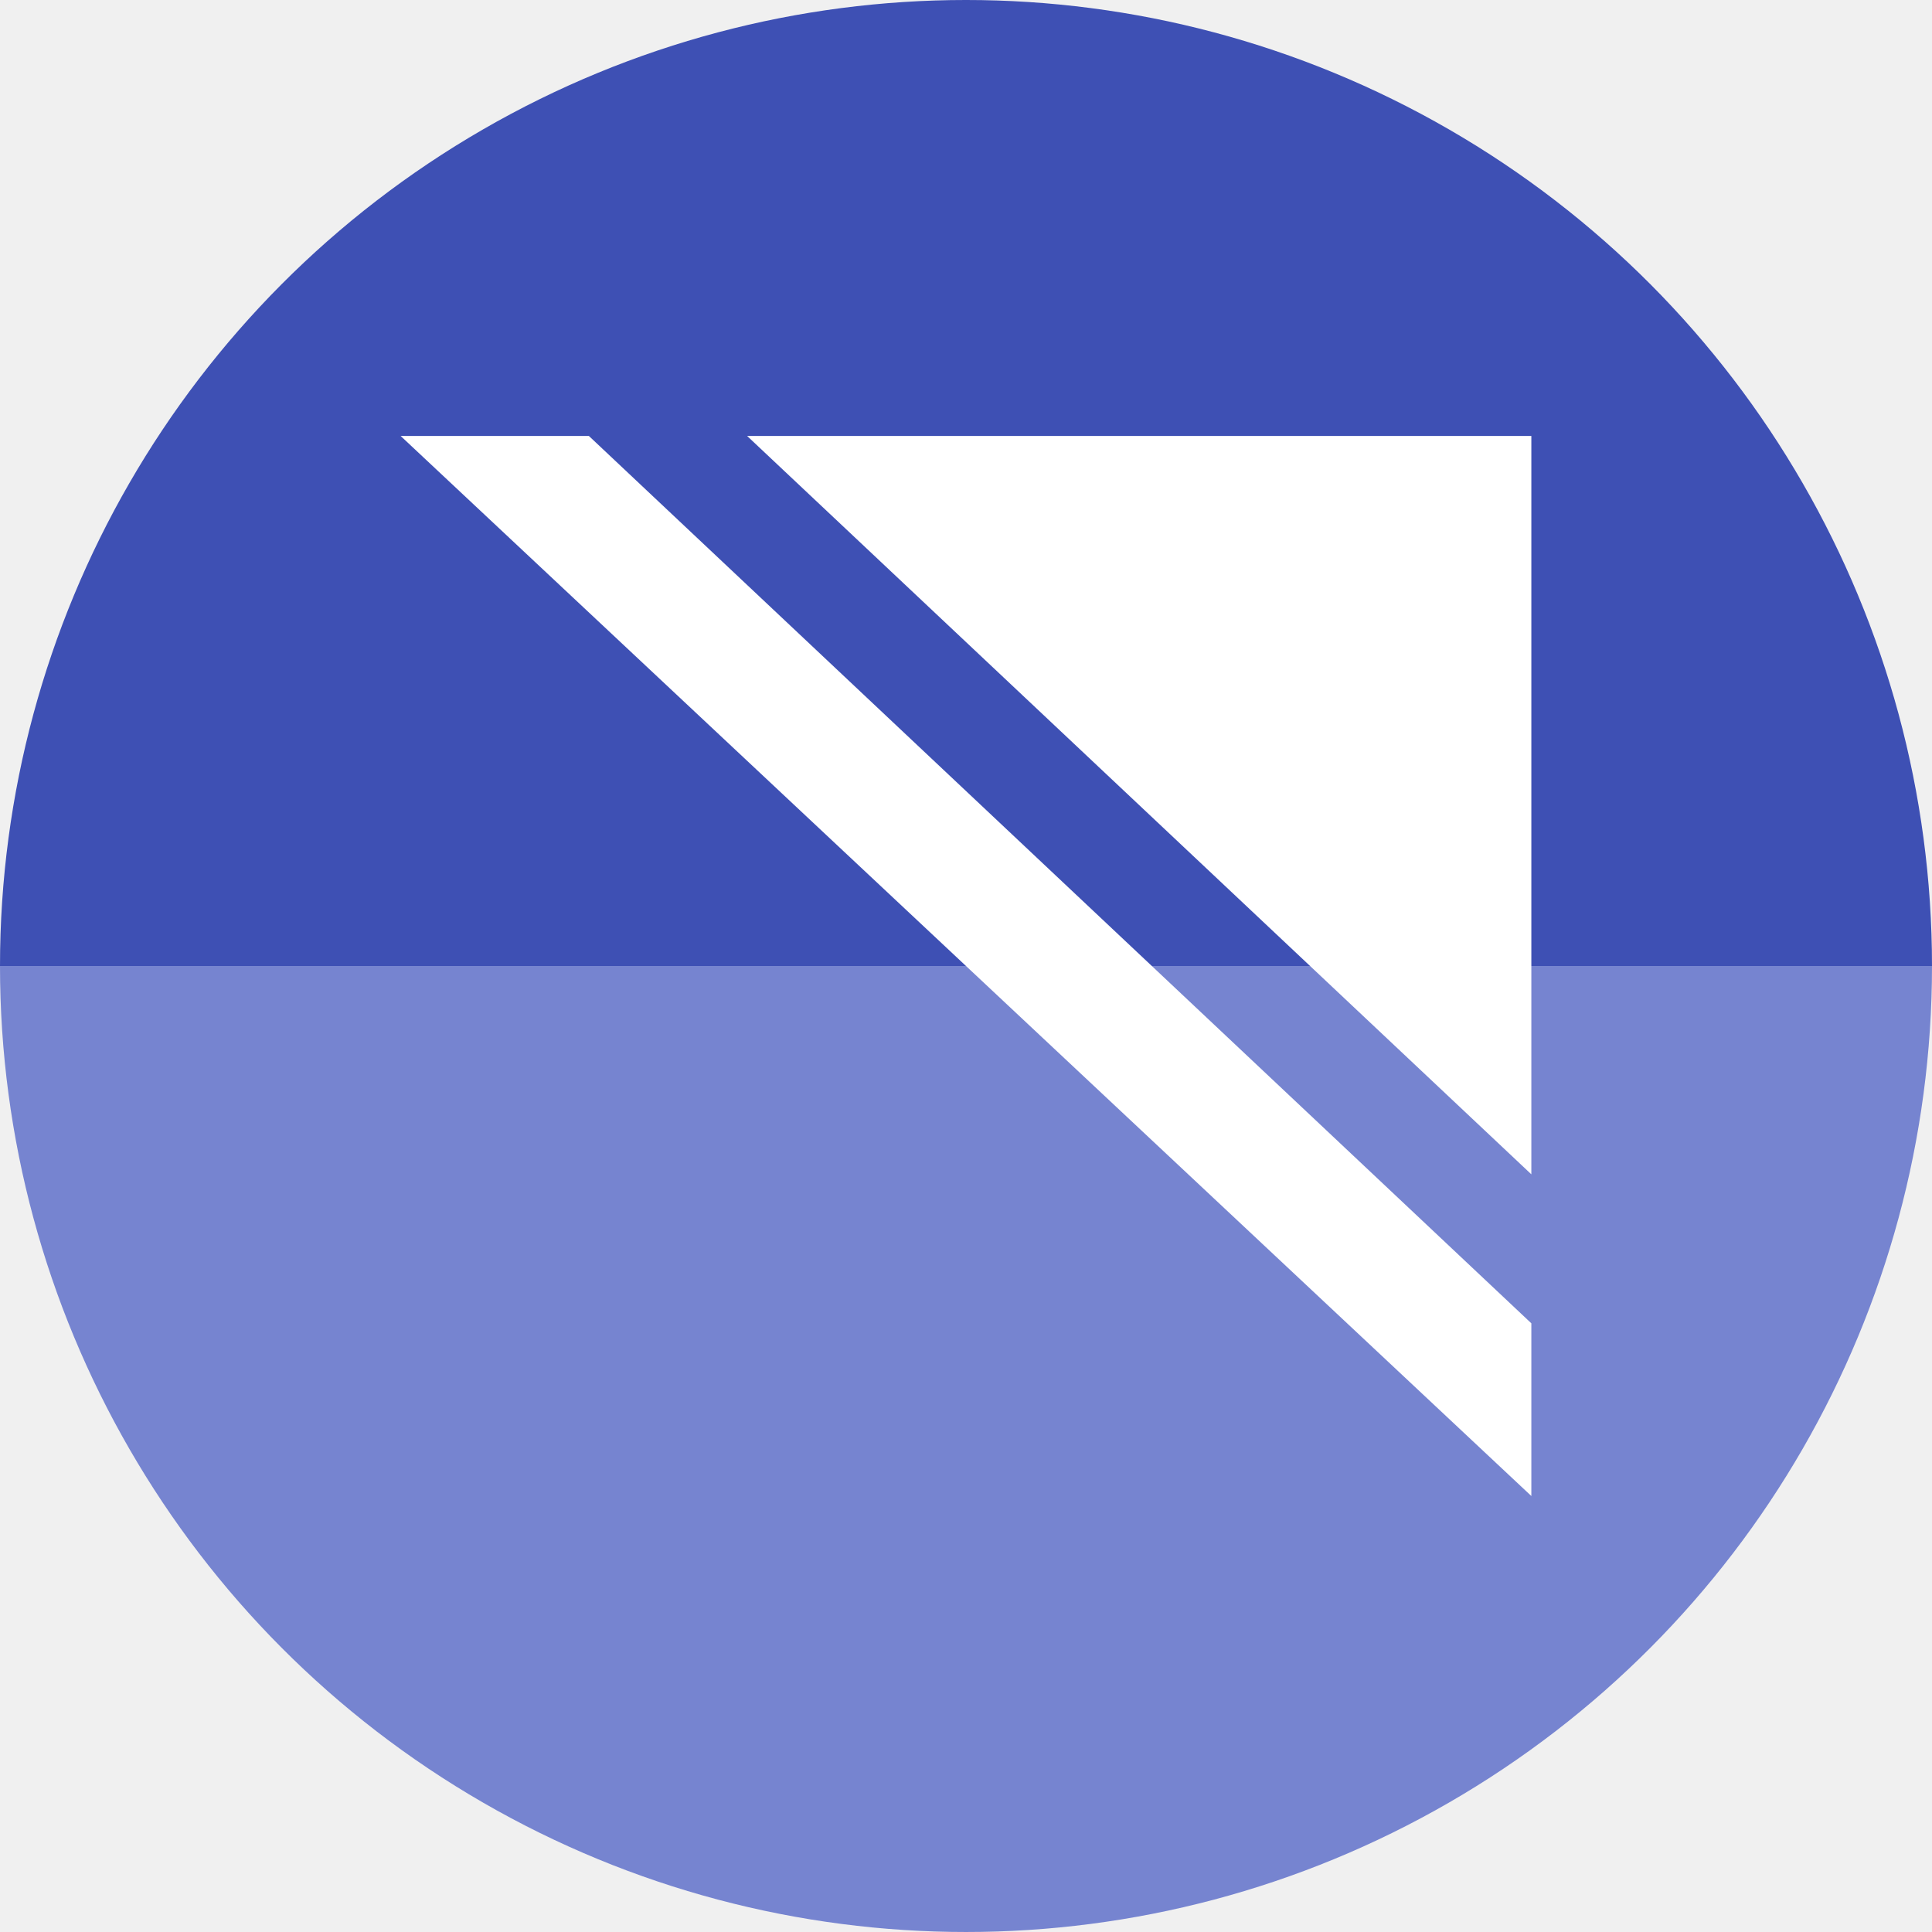
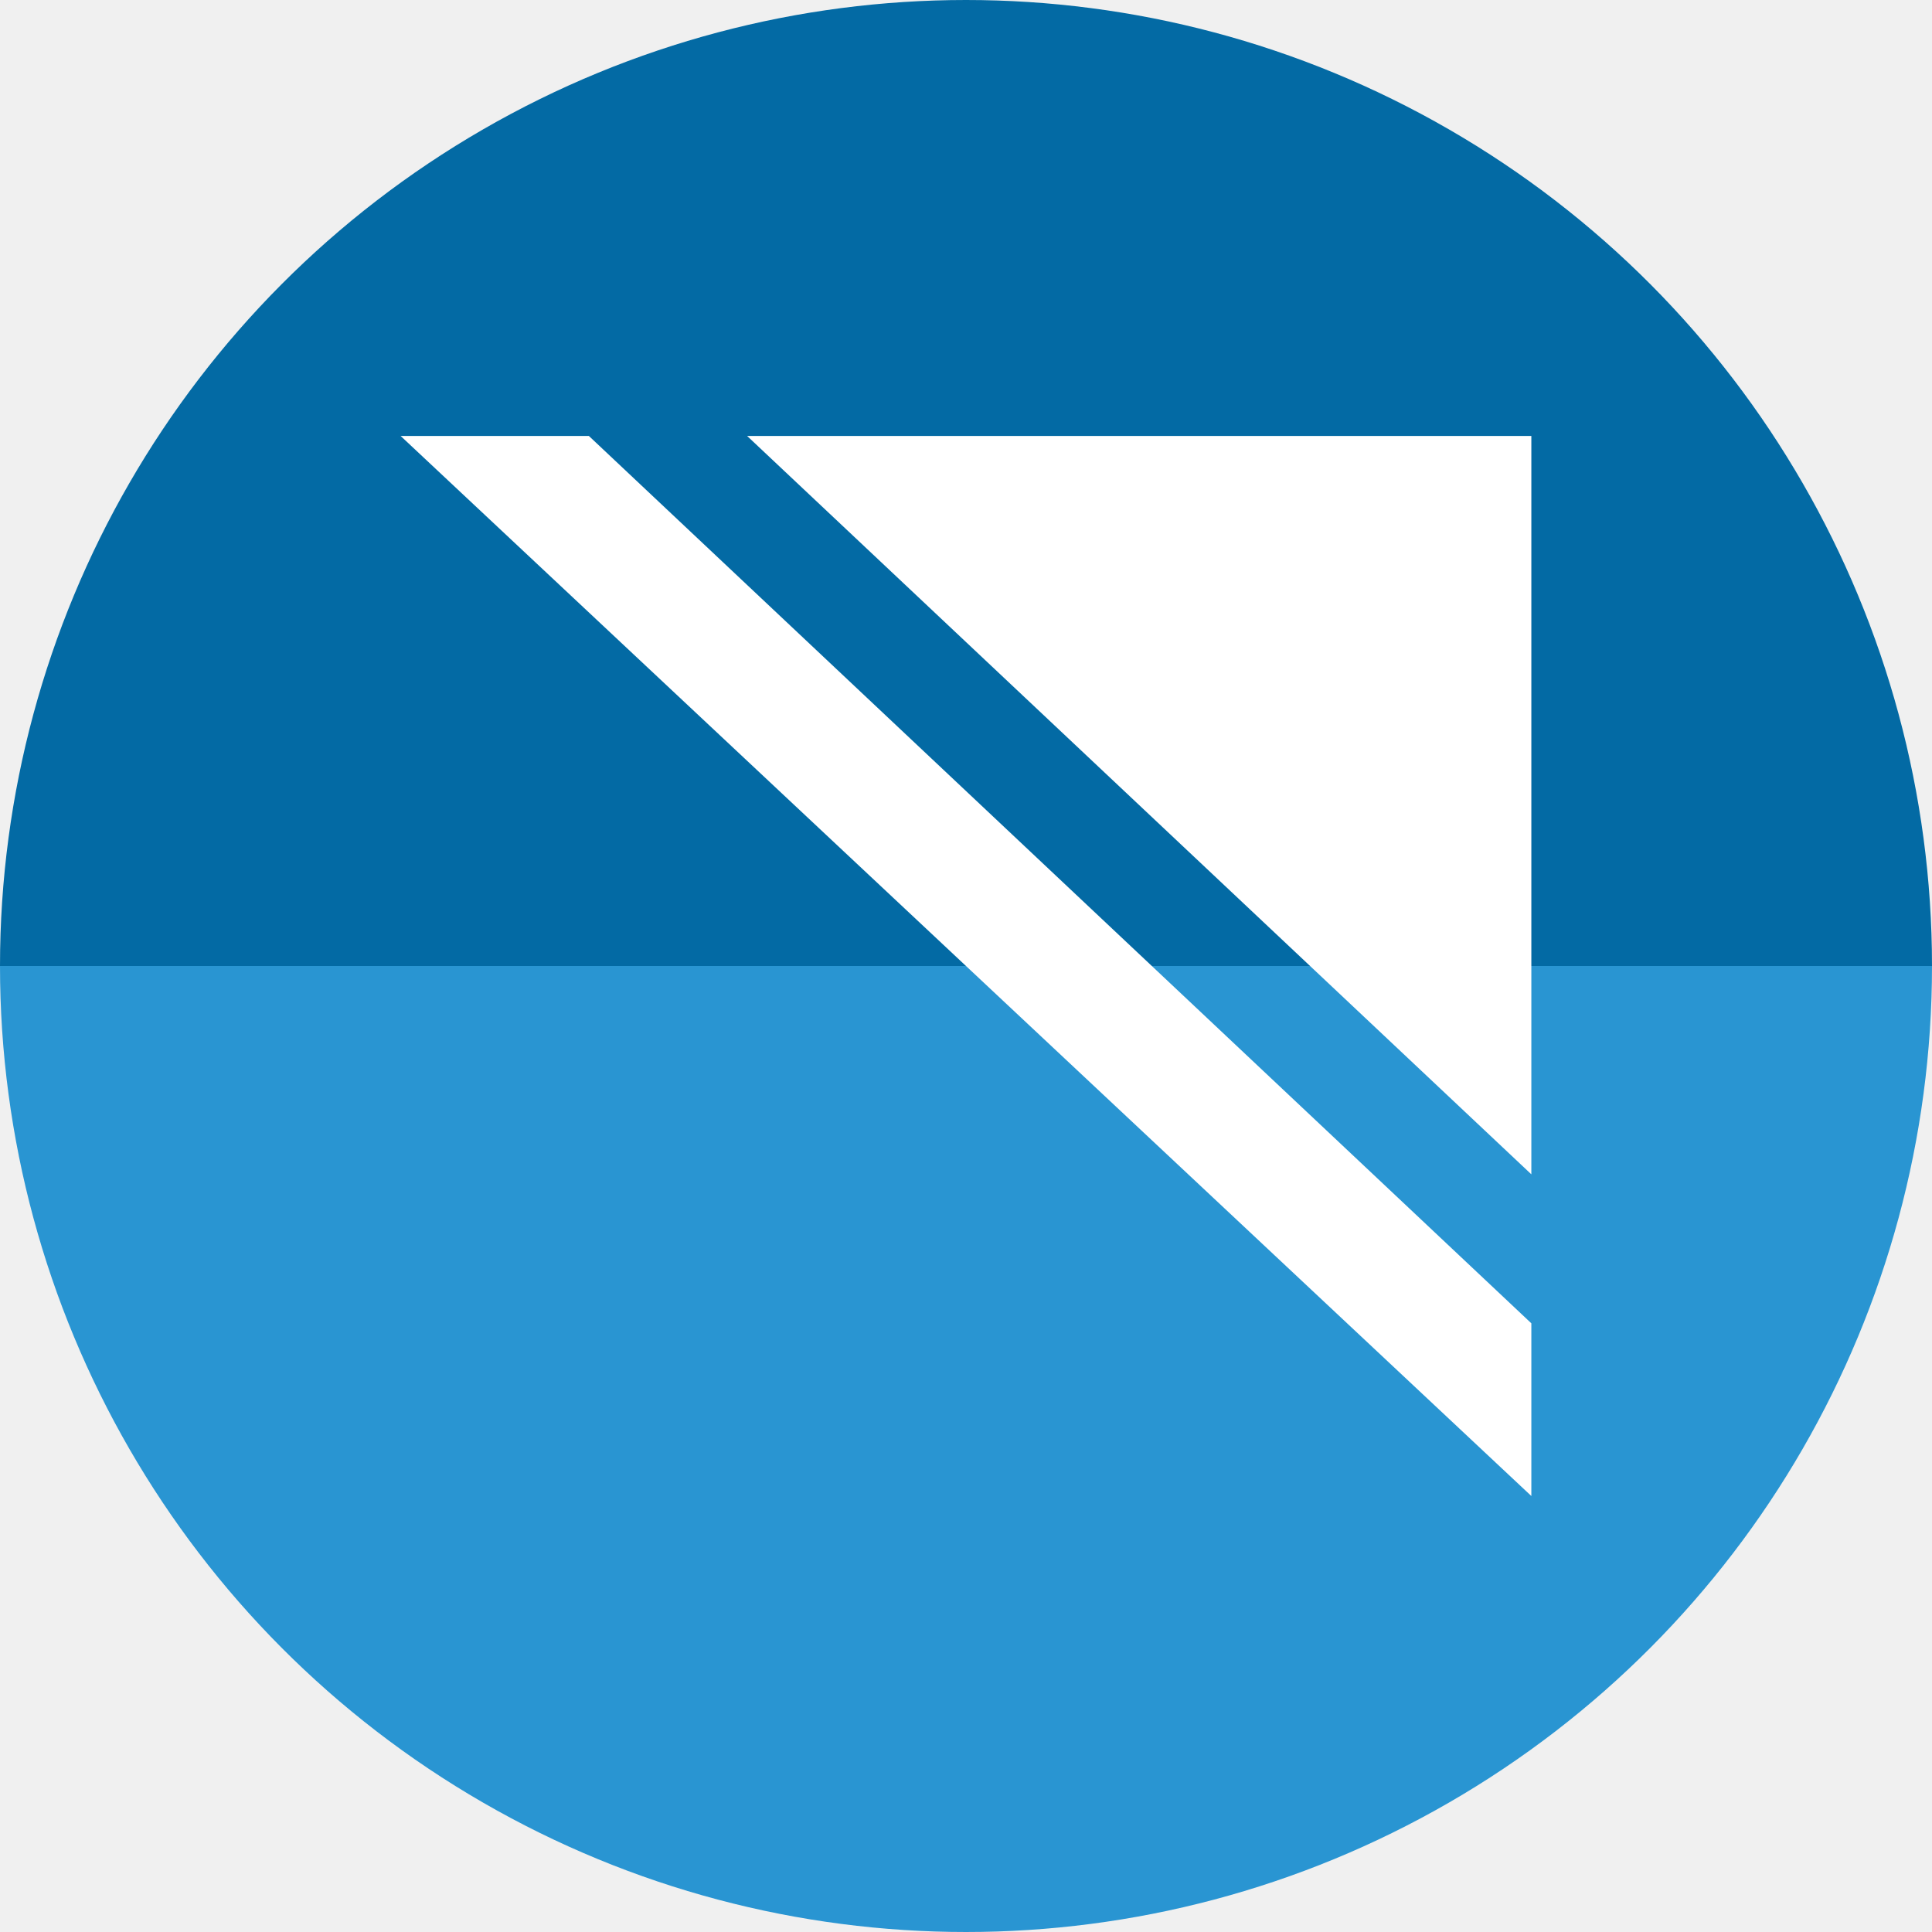
<svg xmlns="http://www.w3.org/2000/svg" width="256" height="256" viewBox="0 0 256 256" id="svg2" version="1.1">
  <defs id="defs4">
    <clipPath clipPathUnits="userSpaceOnUse" id="clipPath5002">
      <g id="g5004">
        <path transform="translate(0,796.3622)" id="path5006" d="M 88.118,249.435 C 46.103,235.291 14.771,201.687 4.134,159.361 1.338,148.236 0.923,144.163 0.926,127.889 0.928,117.472 1.134,112.014 1.658,108.541 4.465,89.913 12.177,70.638 23.043,55.086 c 3.959,-5.666 8.345,-10.931 9.102,-10.926 0.328,0.002 10.489,18.31 22.579,40.683 12.09,22.373 22.375,41.335 22.854,42.136 0.479,0.802 0.925,2.441 0.99,3.643 0.343,6.316 2.524,14.21 5.642,20.423 2.954,5.887 5.065,8.733 10.435,14.067 6.714,6.67 12.889,10.286 21.732,12.729 3.166,0.874 5.105,1.05 11.575,1.05 8.826,0 12.602,-0.762 19.264,-3.887 2.046,-0.96 3.937,-1.665 4.202,-1.568 0.265,0.097 -11.056,17.665 -25.157,39.038 l -25.639,38.861 -3.094,0.112 c -2.555,0.093 -4.195,-0.258 -9.409,-2.014 z" style="fill:#0f9d58;fill-opacity:1;stroke:none;stroke-width:4.858;stroke-linejoin:round;stroke-miterlimit:4;stroke-dasharray:none;stroke-opacity:1" />
        <path id="path5008" d="m 112.36,1051.517 c -10.001,-1.45 -12.156,-1.82 -12.532,-2.156 -0.249,-0.222 1.738,-3.748 4.55,-8.072 7.166,-11.021 49.772,-74.648 50.259,-75.055 3.575,-2.992 8.635,-8.041 10.575,-10.554 3.362,-4.353 7.558,-12.914 9.065,-18.494 6.193,-22.925 -2.593,-47.152 -21.7,-59.837 l -2.961,-1.966 17.025,0.296 c 9.364,0.163 31.17,0.434 48.459,0.603 l 31.435,0.307 1.546,4.189 c 2.246,6.086 4.678,15.095 5.935,21.982 1.525,8.36 1.925,28.859 0.739,37.828 -3.08,23.278 -12.813,45.72 -27.802,64.106 -20.476,25.117 -51.46,42.197 -84.146,46.389 -5.312,0.681 -26.646,0.986 -30.446,0.436 z" style="fill:#f4b400;fill-opacity:1;stroke:none;stroke-width:4.858;stroke-linejoin:round;stroke-miterlimit:4;stroke-dasharray:none;stroke-opacity:1" />
        <path transform="translate(0,796.3622)" id="path5010" d="M 67.99,108.873 C 41.284,59.576 33.29,45.149 32.234,44.345 31.651,43.901 32.811,42.55 38.696,36.815 53.436,22.45 68.809,13.041 87.839,6.736 101.687,2.148 112.582,0.437 127.951,0.437 c 21.31,0 37.805,3.81 56.835,13.126 25.294,12.383 46.194,33.579 58.52,59.346 1.611,3.369 2.93,6.372 2.93,6.675 0,0.56 -10.549,0.495 -71.165,-0.437 l -24.288,-0.374 -3.931,-1.764 c -6.757,-3.033 -10.646,-3.84 -18.658,-3.868 -5.03,-0.018 -7.979,0.208 -10.316,0.788 -14.508,3.604 -26.283,12.948 -33.292,26.419 -3.585,6.891 -5.247,13.082 -6.332,23.583 l -0.337,3.267 -9.927,-18.326 z" style="fill:#db4437;fill-opacity:1;stroke:none;stroke-width:10;stroke-linejoin:round;stroke-miterlimit:4;stroke-dasharray:none;stroke-opacity:1" />
      </g>
    </clipPath>
    <clipPath id="clipPath4271" clipPathUnits="userSpaceOnUse">
      <circle r="128" cy="128" cx="128" id="circle4273" style="fill:#292929;fill-opacity:0.26;stroke:none;stroke-width:10;stroke-linejoin:round;stroke-miterlimit:4;stroke-dasharray:none;stroke-opacity:0.259" />
    </clipPath>
    <clipPath clipPathUnits="userSpaceOnUse" id="clipPath4363">
      <circle r="128" cy="924.362" cx="128" id="circle4365" style="fill:#4285f4;fill-opacity:1;stroke:none;stroke-width:10;stroke-linejoin:round;stroke-miterlimit:4;stroke-dasharray:none;stroke-opacity:0.259" />
    </clipPath>
    <clipPath id="clipPath4452" clipPathUnits="userSpaceOnUse">
      <circle r="128" cy="924.362" cx="128" id="circle4454" style="fill:#4285f4;fill-opacity:1;stroke:none;stroke-width:10;stroke-linejoin:round;stroke-miterlimit:4;stroke-dasharray:none;stroke-opacity:0.259" />
    </clipPath>
    <clipPath clipPathUnits="userSpaceOnUse" id="clipPath4954">
      <circle r="128" cy="924.362" cx="128" id="circle4956" style="fill:#f16529;fill-opacity:1;stroke:none;stroke-width:10;stroke-linejoin:round;stroke-miterlimit:4;stroke-dasharray:none;stroke-opacity:0.259" />
    </clipPath>
    <clipPath id="clipPath5071" clipPathUnits="userSpaceOnUse">
      <circle r="99.307" cy="933.983" cx="132.22" id="circle5073" style="fill:#0f9d58;fill-opacity:1;stroke:none;stroke-width:10;stroke-linejoin:round;stroke-miterlimit:4;stroke-dasharray:none;stroke-opacity:0.259" />
    </clipPath>
    <clipPath clipPathUnits="userSpaceOnUse" id="clipPath4232">
      <circle r="128" cy="924.362" cx="128" id="circle4234" style="fill:#72a854;fill-opacity:1;stroke:none;stroke-width:10;stroke-linejoin:round;stroke-miterlimit:4;stroke-dasharray:none;stroke-opacity:0.259" />
    </clipPath>
  </defs>
  <g transform="translate(0,-796.3622)" id="layer1">
-     <g id="g857" transform="translate(103,6.999977)">
-       <path d="m 153,917.362 a 128,128 0 0 1 -64,110.851 128,128 0 0 1 -128,0 A 128,128 0 0 1 -103,917.362 l 128,0 z" id="path843" style="opacity:1;fill:#7684d0;fill-opacity:1;stroke:none;stroke-width:68.267;stroke-miterlimit:4;stroke-dasharray:none;stroke-opacity:1" />
-       <path transform="scale(1,-1)" style="opacity:1;fill:#3e50b4;fill-opacity:1;stroke:none;stroke-width:68.267;stroke-miterlimit:4;stroke-dasharray:none;stroke-opacity:1" id="path845" d="m 153,-917.362 a 128,128 0 0 1 -64,110.851 128,128 0 0 1 -128,0 A 128,128 0 0 1 -103,-917.362 l 128,1e-5 z" />
-     </g>
+     <path style="opacity:1;fill:#2995d2;fill-opacity:1;stroke:none;stroke-width:68.267;stroke-miterlimit:4;stroke-dasharray:none;stroke-opacity:1" id="path843" d="m 256,924.362 a 128,128 0 0 1 -64,110.851 128,128 0 0 1 -128,0 A 128,128 0 0 1 0,924.362 l 128,0 z" />
+     <path d="m 256,-924.362 a 128,128 0 0 1 -64,110.851 128,128 0 0 1 -128,0 A 128,128 0 0 1 0,-924.362 l 128,1e-5 z" id="path845" style="opacity:1;fill:#036aa4;fill-opacity:1;stroke:none;stroke-width:68.267;stroke-miterlimit:4;stroke-dasharray:none;stroke-opacity:1" transform="scale(1,-1)" />
    <path id="path4913" d="M 154.474,968.81 101.04,1048.476 0.486,1048.962 0,842.024 l 33.032,-2.429 45.176,83.552 21.374,35.461 26.717,13.116 z" style="fill:none;fill-rule:evenodd;stroke:none;stroke-width:1px;stroke-linecap:butt;stroke-linejoin:miter;stroke-opacity:1" />
    <path style="opacity:1;fill:#ffffff;fill-opacity:1;stroke:none;stroke-width:0;stroke-linecap:round;stroke-linejoin:round;stroke-miterlimit:4;stroke-dasharray:none;stroke-opacity:1" d="m 53.089,854.132 149.822,140.461 0,-22.885 -124.879,-117.576 -24.943,0 z m 45.91,0 103.912,97.834 0,-97.834 -103.912,0 z" id="path4153" />
  </g>
</svg>
